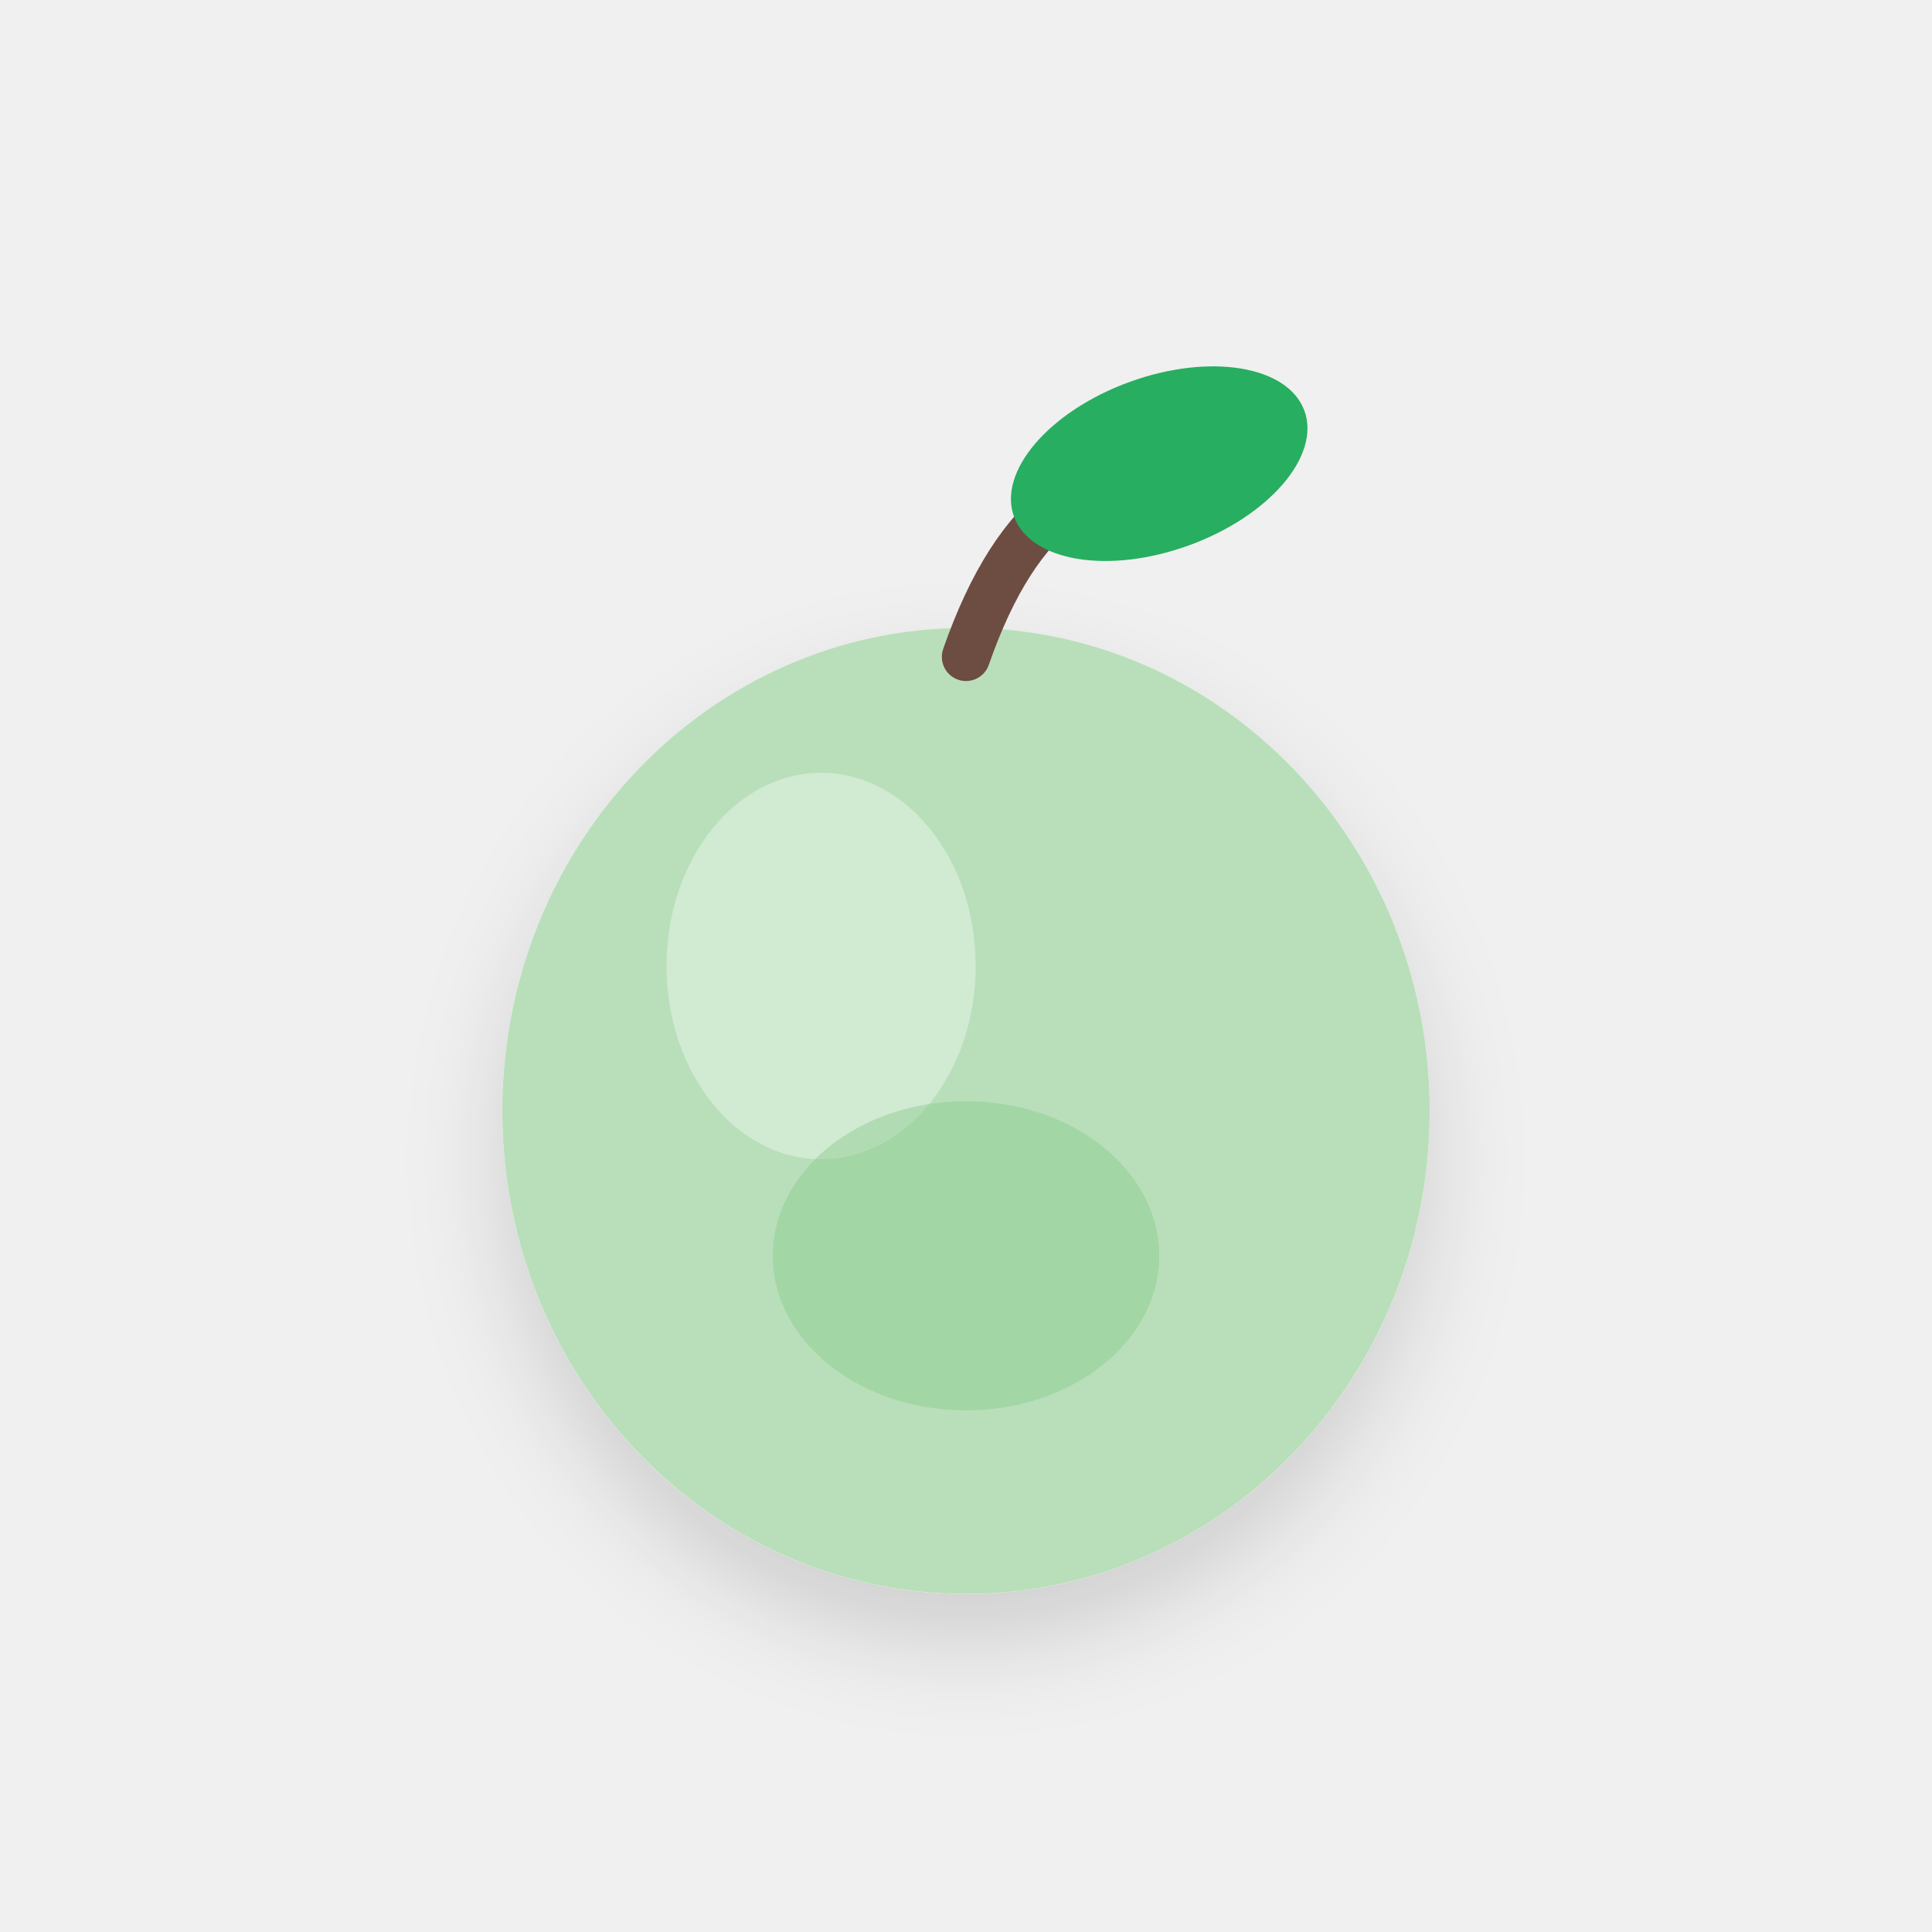
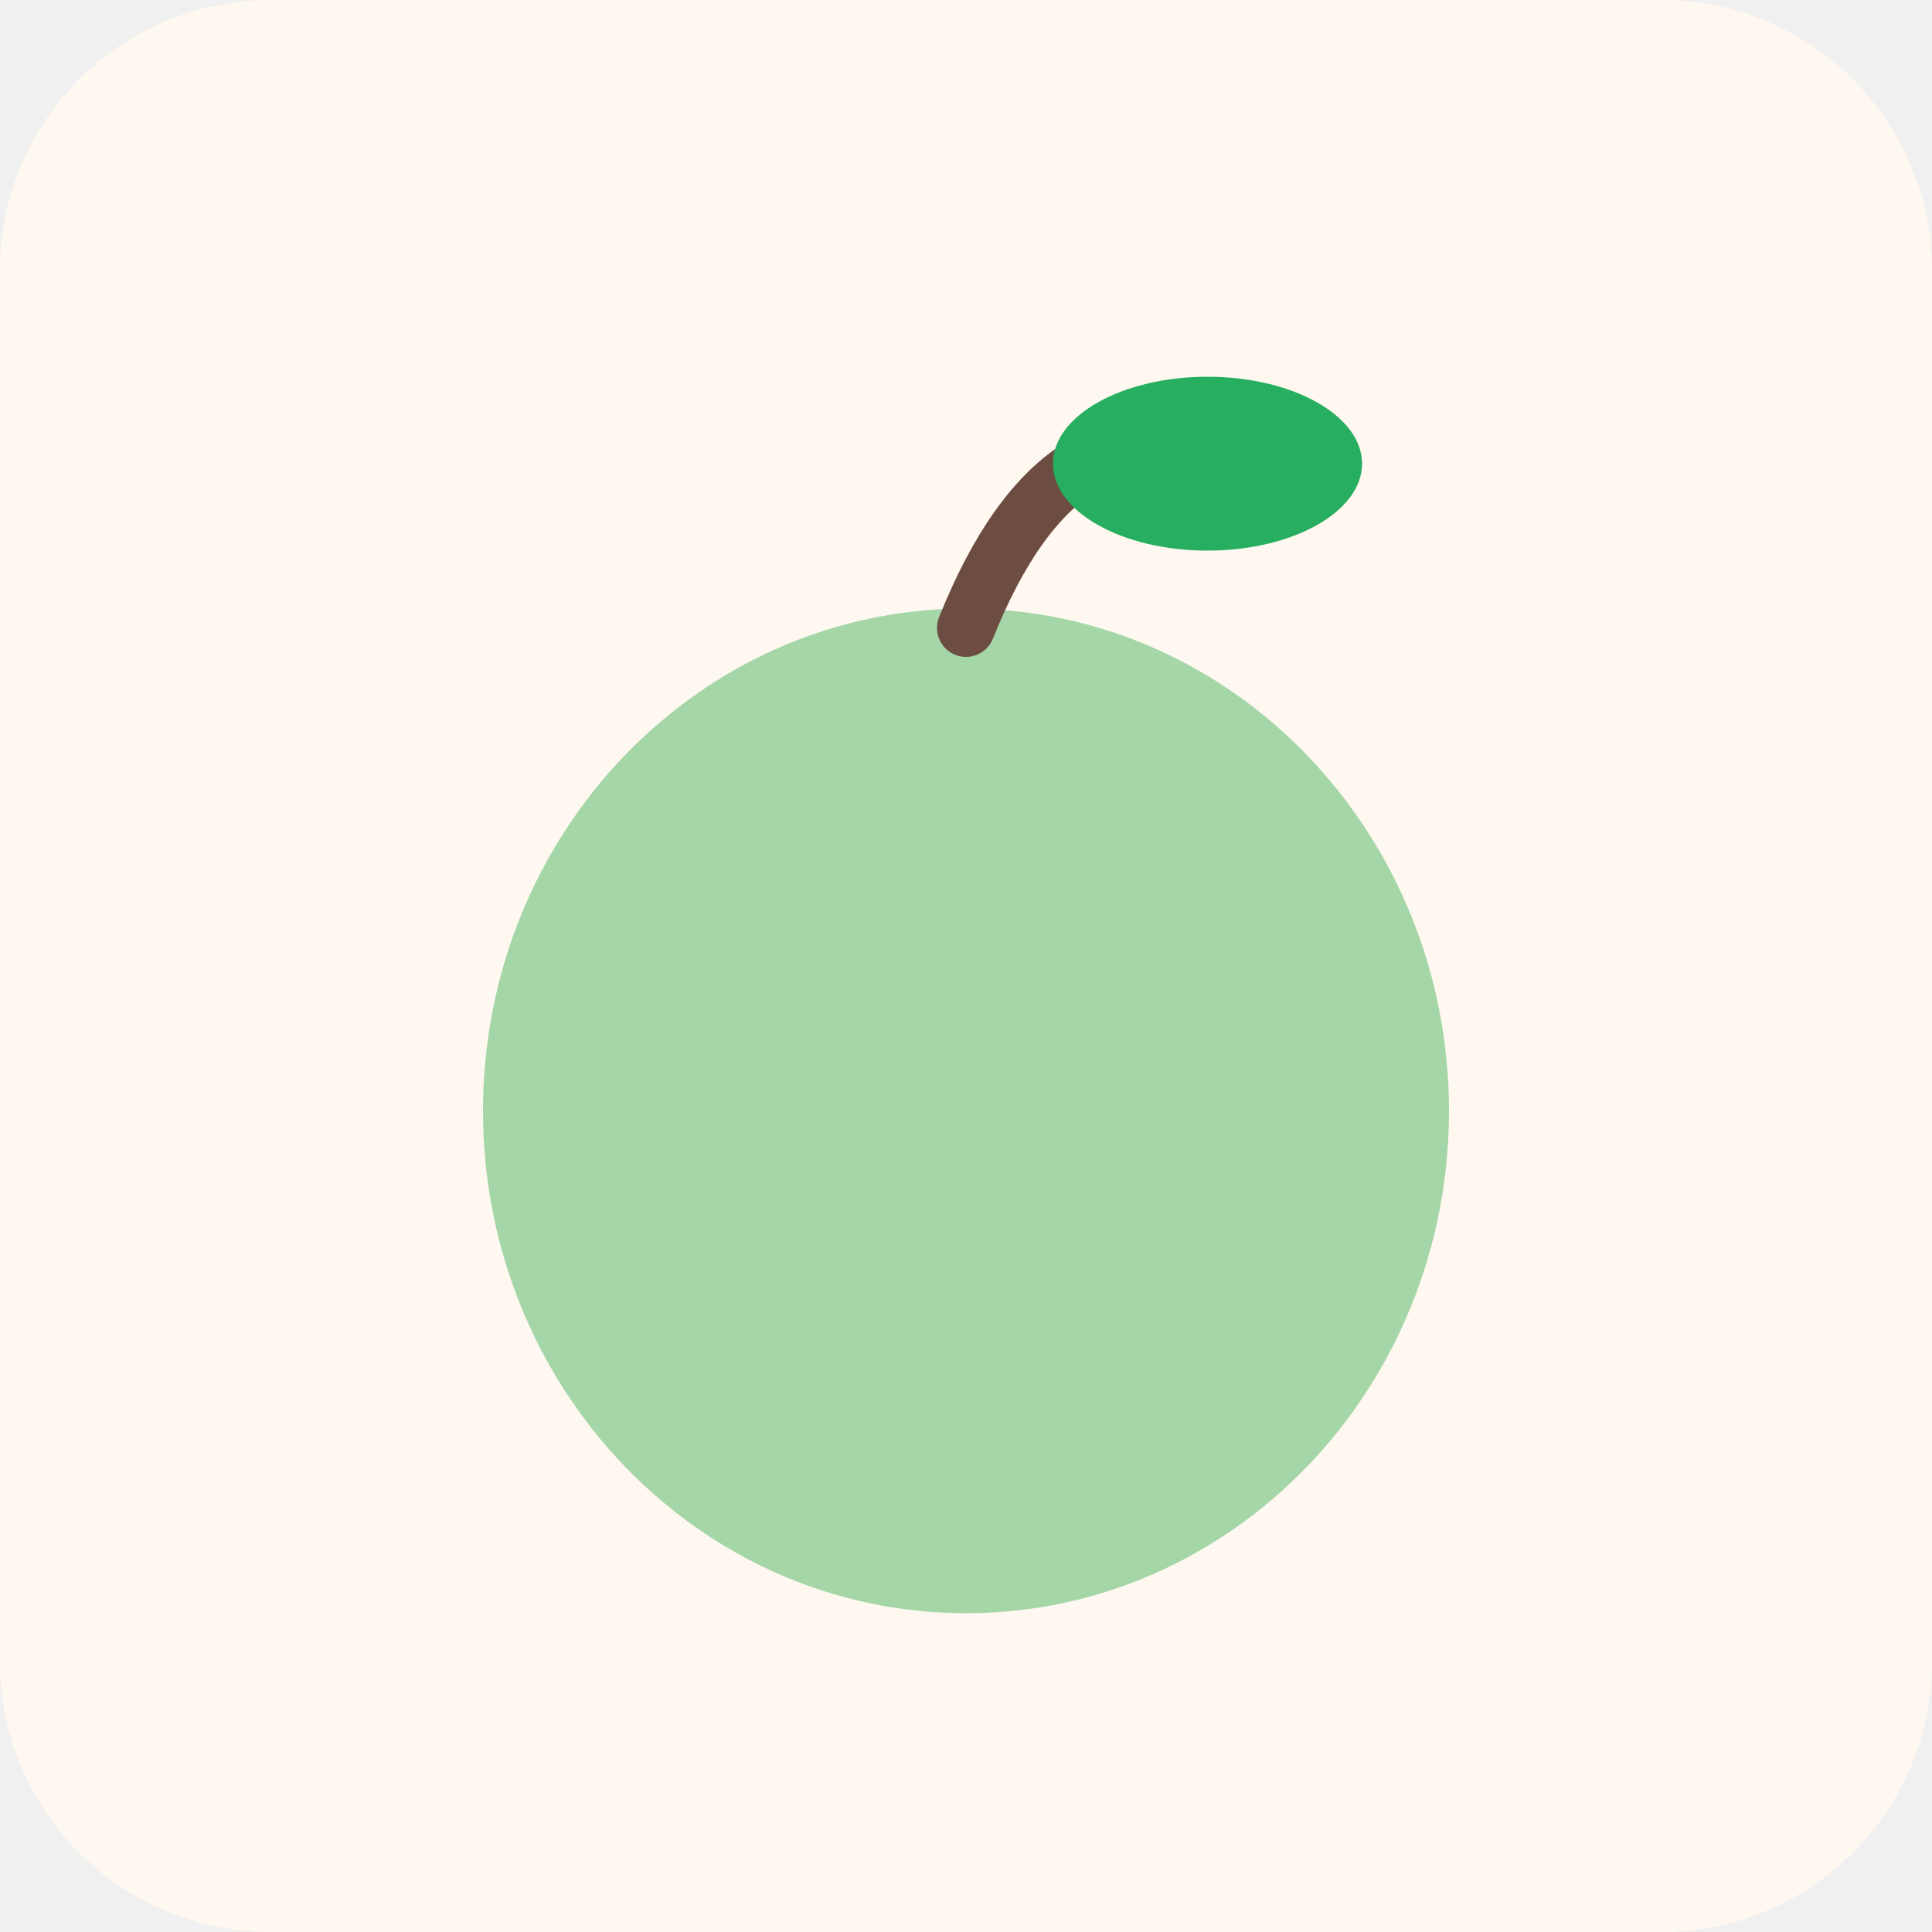
- <svg xmlns="http://www.w3.org/2000/svg" viewBox="0 0 200 200" width="200" height="200" role="img" aria-label="Jambu">
-   <defs>
-     <filter id="s" x="-25%" y="-25%" width="150%" height="150%">
-       <feDropShadow dx="0" dy="5" stdDeviation="5" flood-opacity="0.14" />
-     </filter>
-   </defs>
-   <ellipse cx="100" cy="115" rx="48" ry="50" fill="#E8F5E9" filter="url(#s)" />
-   <ellipse cx="100" cy="115" rx="48" ry="50" fill="#A5D6A7" opacity="0.7" />
-   <ellipse cx="85" cy="100" rx="16" ry="20" fill="#fff" opacity="0.35" />
-   <path d="M100 68 Q108 45 125 50" stroke="#6D4C41" stroke-width="5" fill="none" stroke-linecap="round" />
-   <ellipse cx="120" cy="48" rx="16" ry="9" fill="#27AE60" transform="rotate(-20 120 48)" />
-   <ellipse cx="100" cy="130" rx="20" ry="16" fill="#81C784" opacity="0.4" />
+ <svg xmlns="http://www.w3.org/2000/svg" viewBox="0 0 200 200" width="400" height="400">
+   <rect width="200" height="200" rx="28" fill="#FFF8F0" />
+   <ellipse cx="100" cy="115" rx="50" ry="52" fill="#A5D6A7" />
+   <path d="M100 65 Q110 40 128 48" stroke="#6D4C41" stroke-width="6" fill="none" stroke-linecap="round" />
+   <ellipse cx="125" cy="48" rx="16" ry="9" fill="#27AE60" />
</svg>
